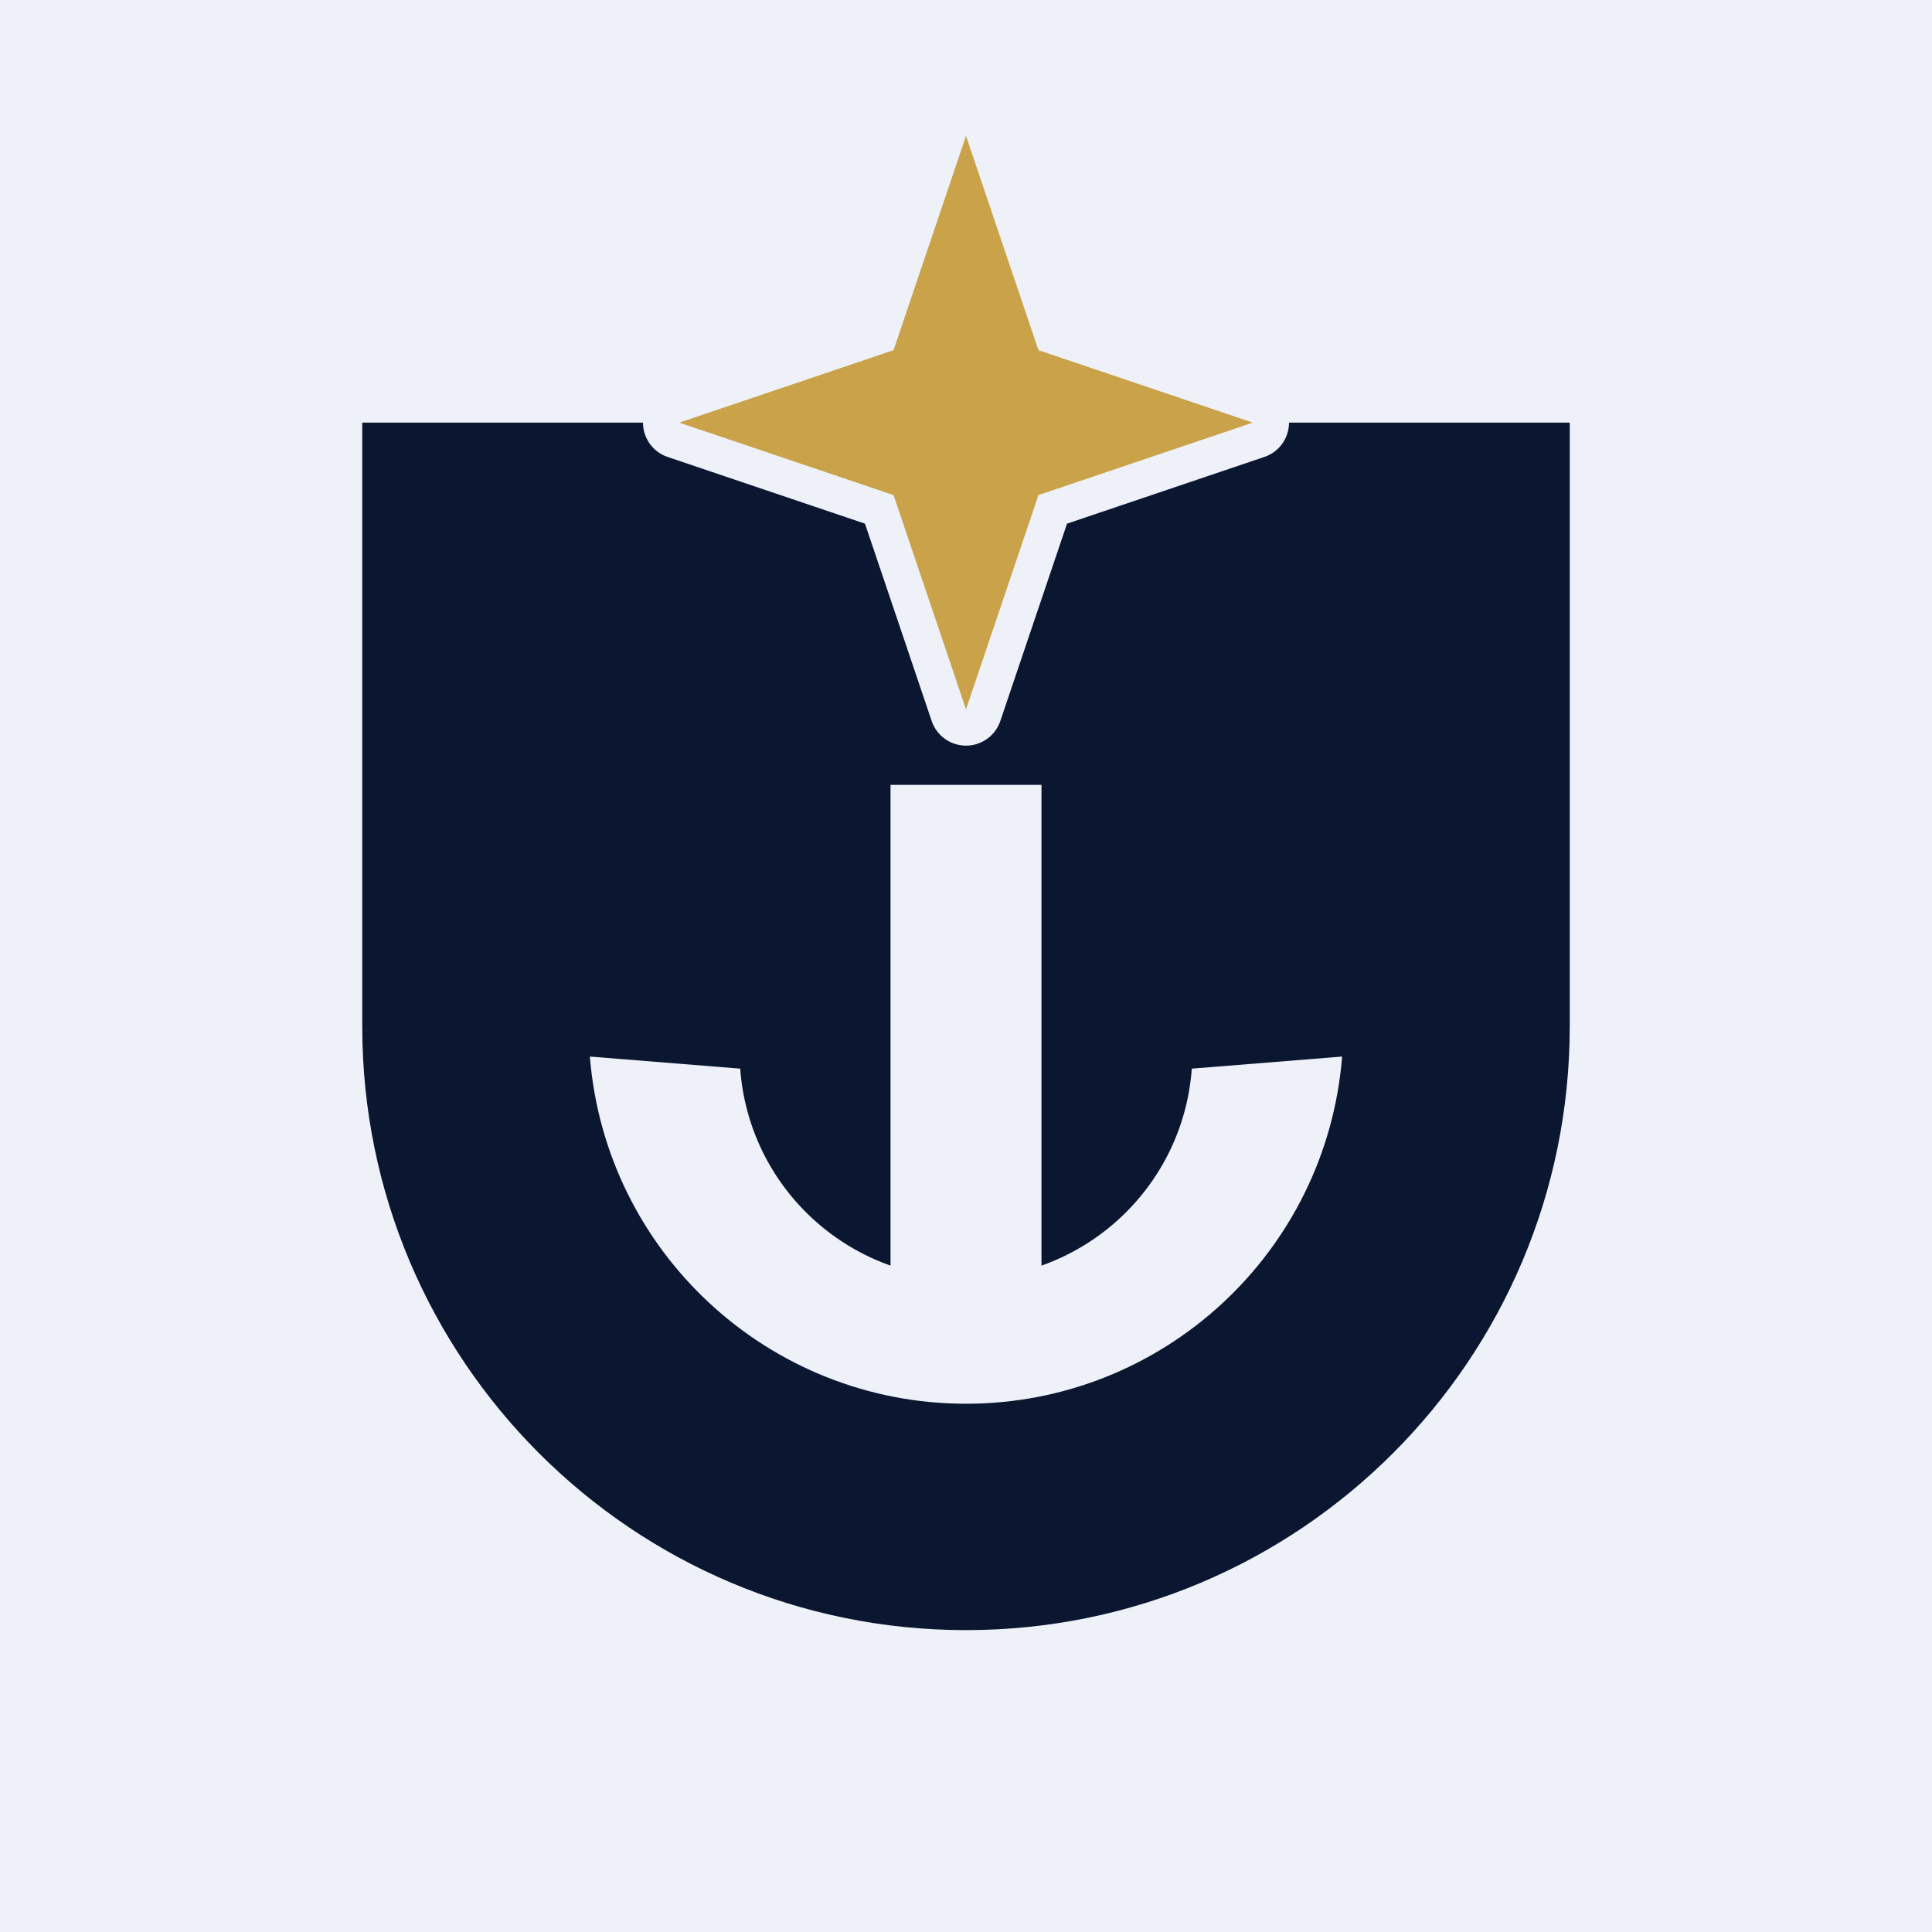
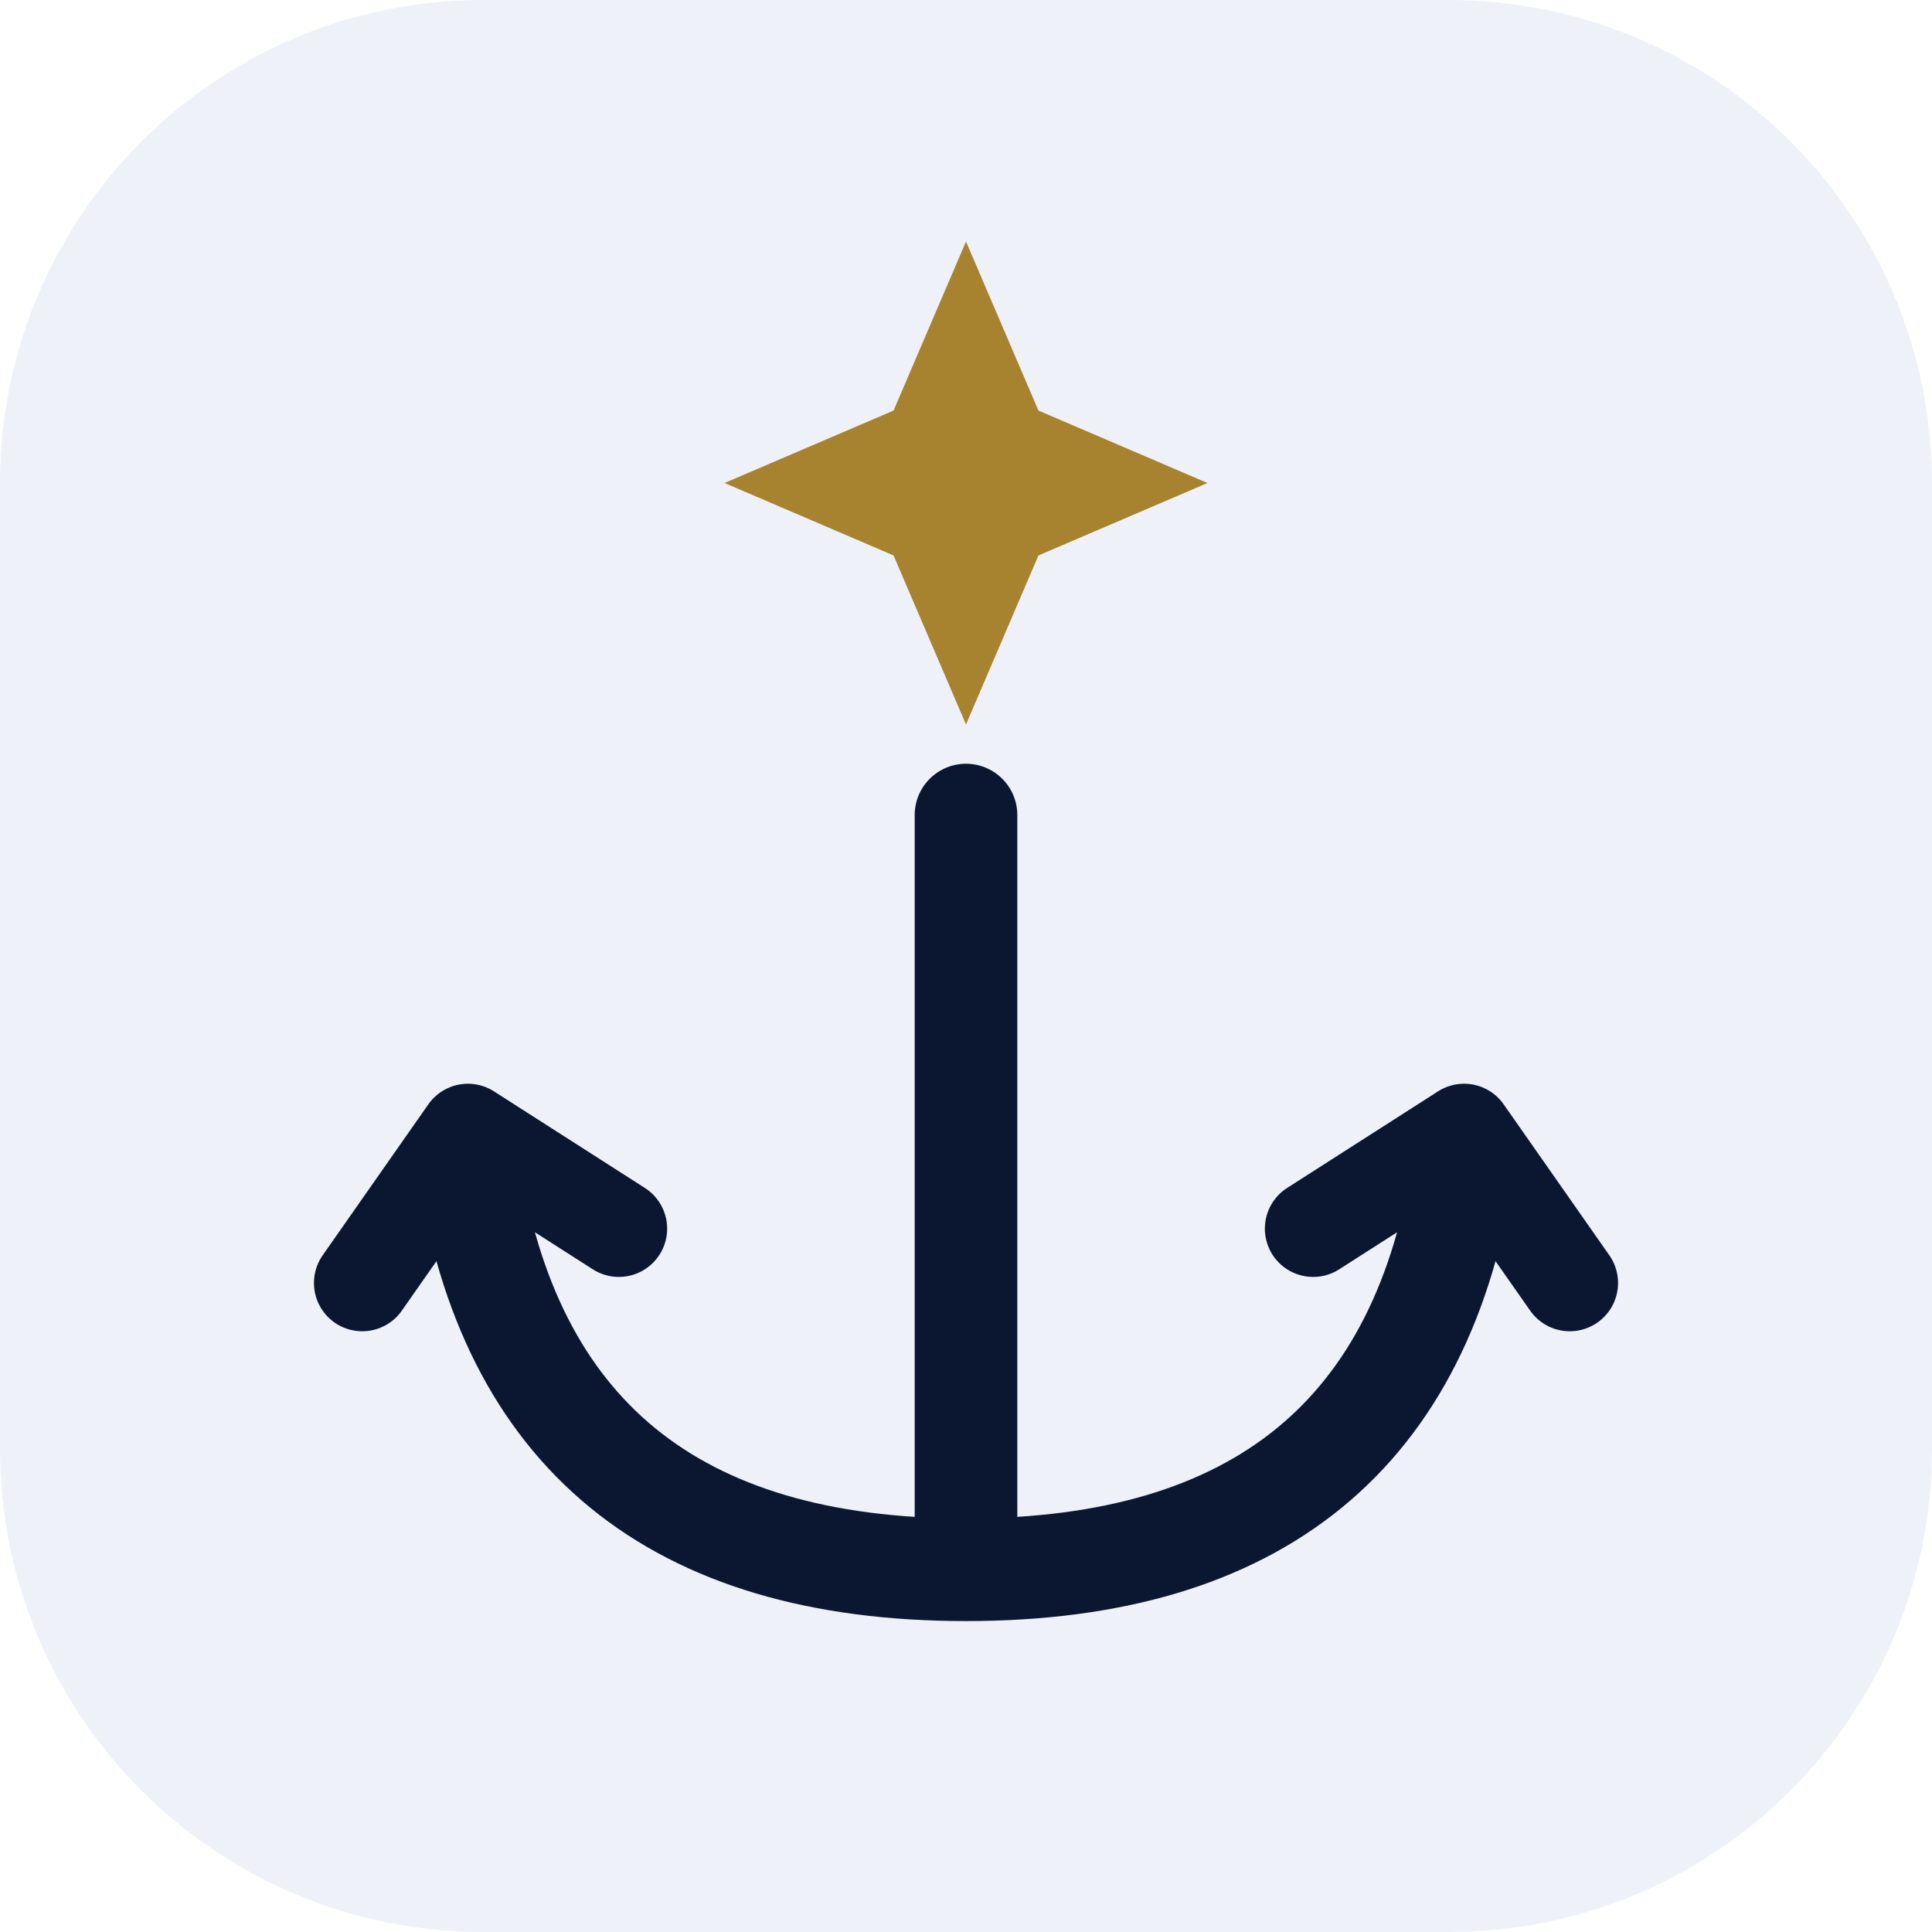
<svg xmlns="http://www.w3.org/2000/svg" viewBox="0 0 64 64" width="64" height="64">
-   <rect width="64" height="64" rx="0" fill="#EEF2F8" />
-   <g transform="translate(0 0) scale(1)">
-     <path d="M12 14H52V34A20 20 0 0 1 32 54A20 20 0 0 1 12 34Z" fill="#0B1730" />
-     <path d="M29.5 26H34.5V43.5H29.5ZM44.46 35A12.5 12.5 0 0 1 19.54 35L24.52 35.4A7.5 7.5 0 0 0 39.48 35.4Z" fill="#EEF2F8" />
-     <path d="M32 4.5L34.4 11.6L41.5 14L34.4 16.4L32 23.5L29.6 16.4L22.5 14L29.6 11.6Z" fill="#C9A24A" stroke="#EEF2F8" stroke-width="2.4" stroke-linejoin="round" paint-order="stroke" />
-   </g>
+   <rect width="64" height="64" rx="16" fill="#EEF2F8" />
+   <path d="M32 8l2.4 5.6 5.6 2.4-5.6 2.4L32 24l-2.4-5.6-5.6-2.4 5.6-2.4z" fill="#A8832F" />
+   <path d="M32 27v24" stroke="#0B1730" stroke-width="3.4" stroke-linecap="round" fill="none" />
+   <path d="M15.5 38.5Q17.5 52 32 52T48.5 38.5" stroke="#0B1730" stroke-width="3.4" stroke-linecap="round" fill="none" />
+   <path d="M12 42.5l3.5-5 5 3.2M52 42.5l-3.5-5-5 3.2" stroke="#0B1730" stroke-width="3.2" stroke-linecap="round" stroke-linejoin="round" fill="none" />
</svg>
